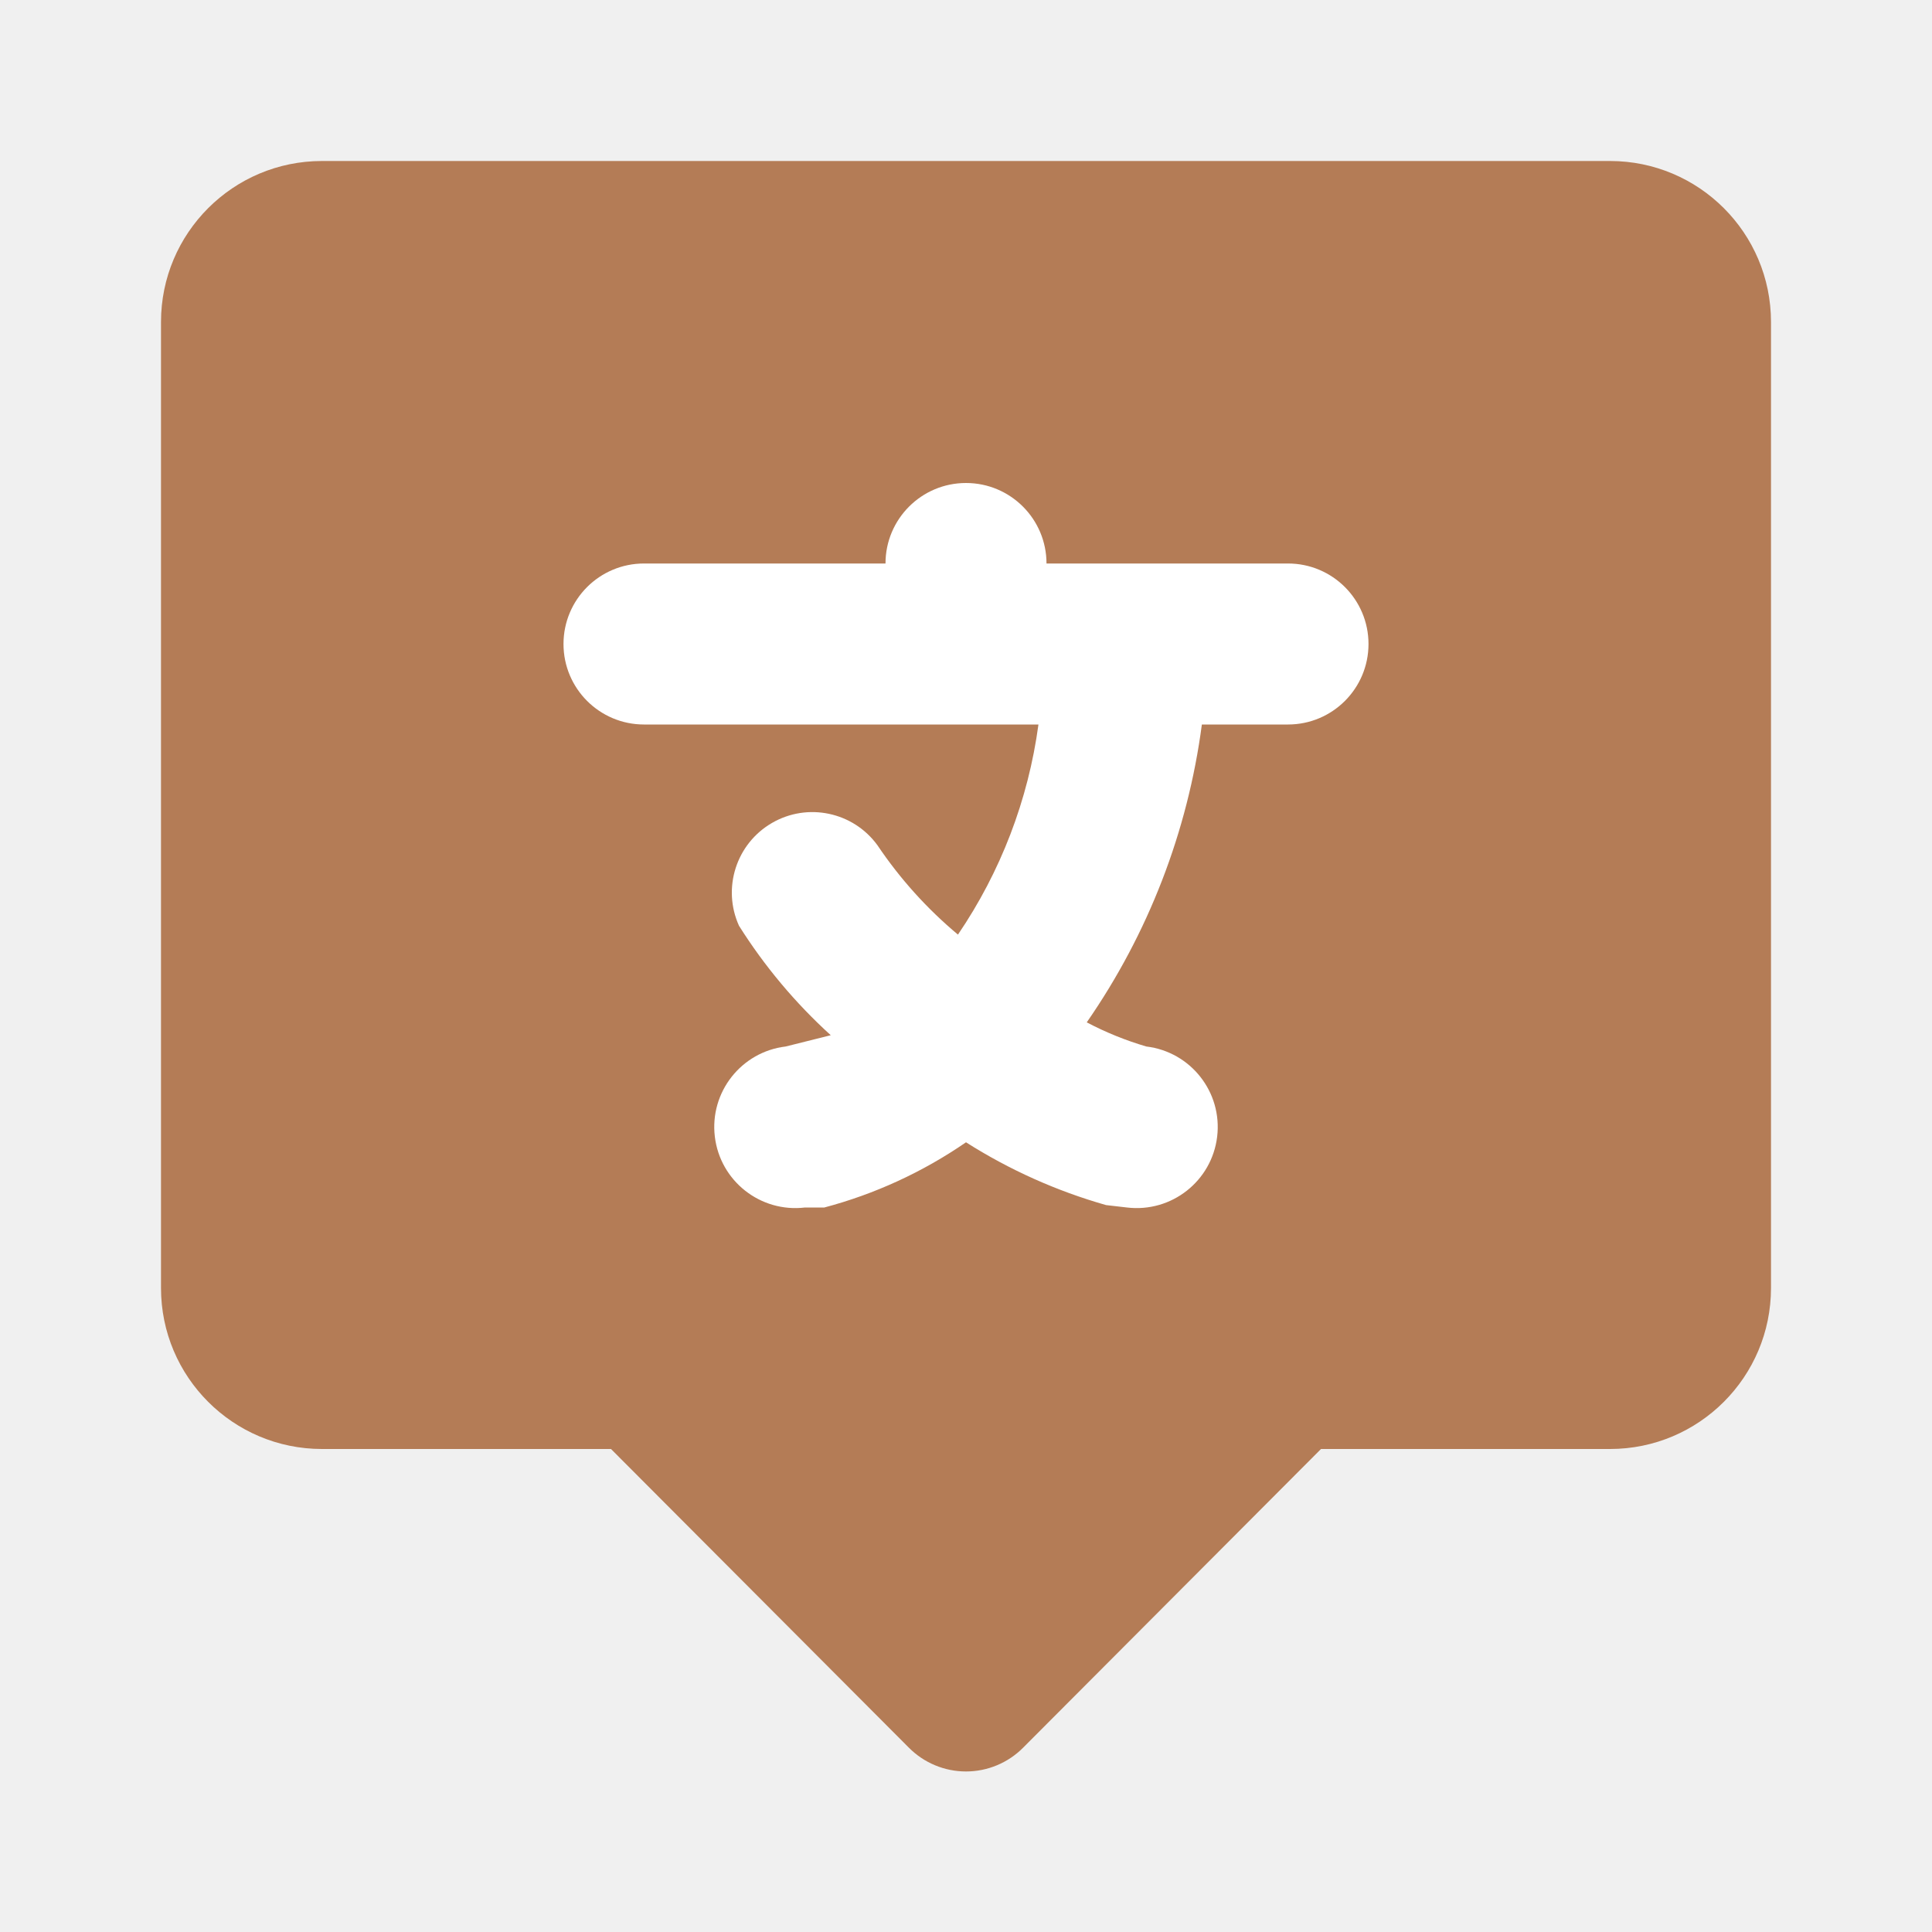
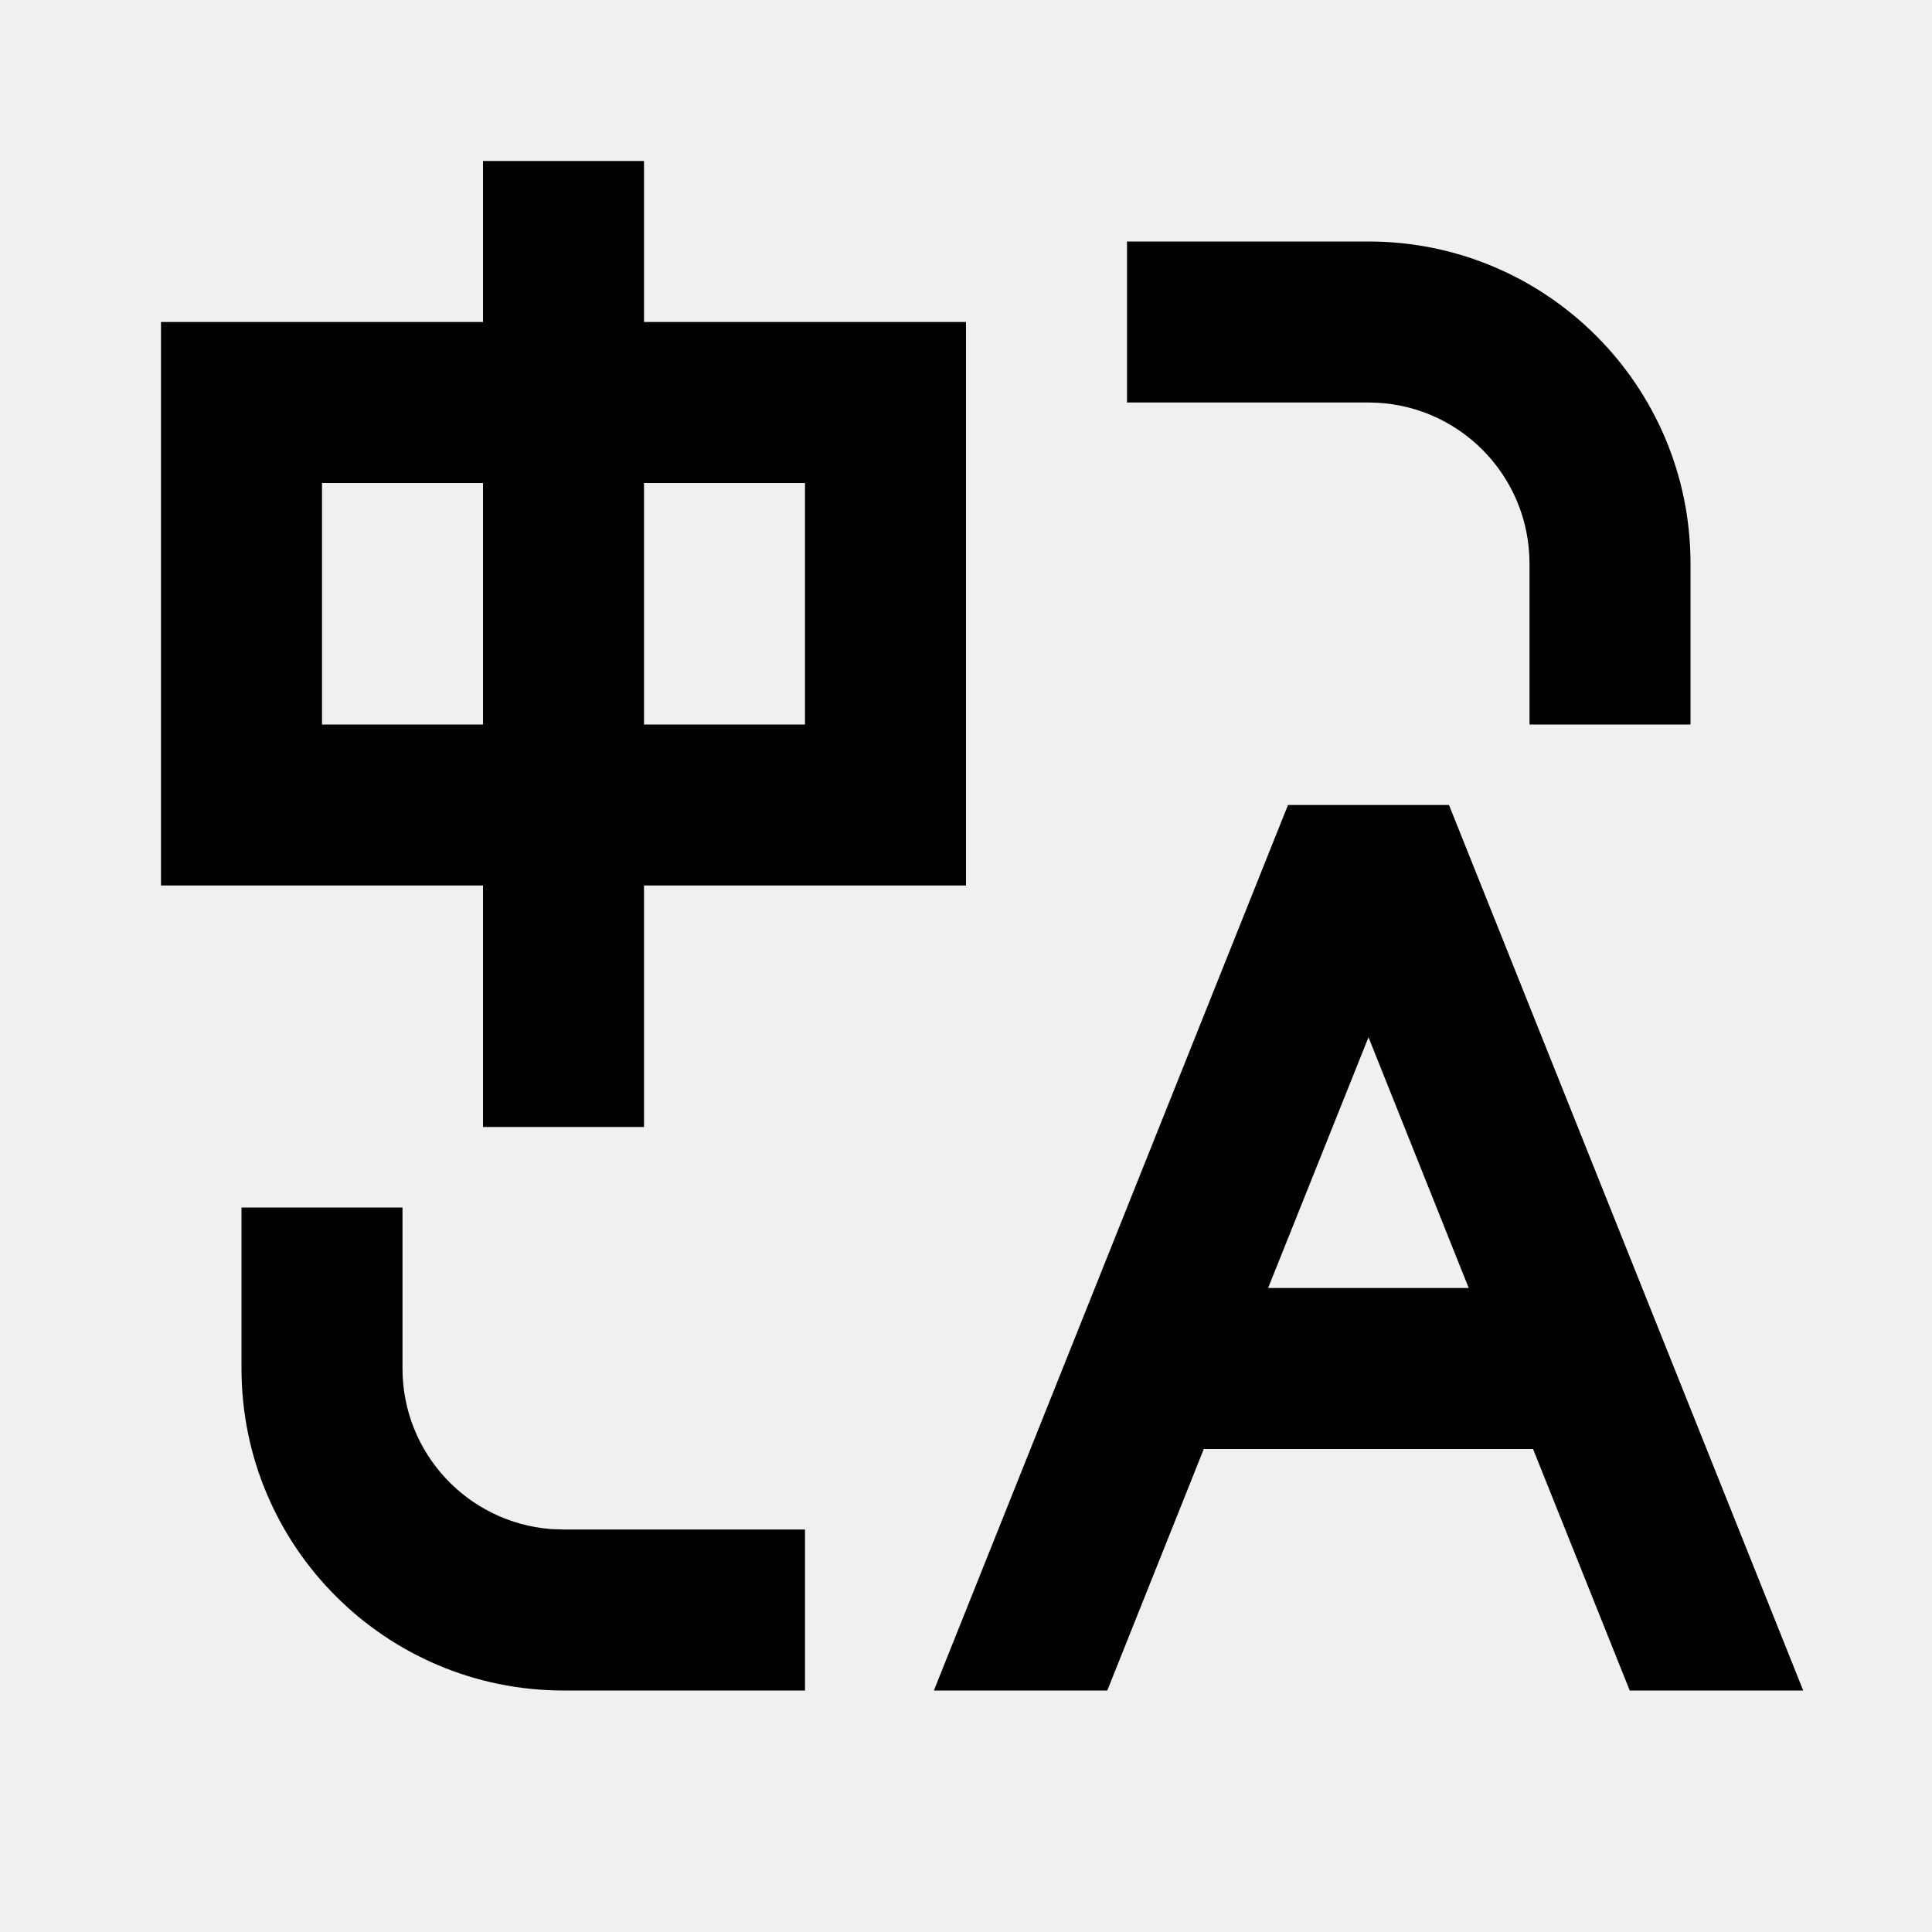
- <svg xmlns="http://www.w3.org/2000/svg" fill="#b47c56" width="50px" height="50px" viewBox="0 0 24 24" id="translate" data-name="Flat Color" class="icon flat-color">
-   <path id="primary" d="M20,2H4A2,2,0,0,0,2,4V16a2,2,0,0,0,2,2H7.59l3.7,3.71a1,1,0,0,0,1.42,0L16.41,18H20a2,2,0,0,0,2-2V4A2,2,0,0,0,20,2Z" style="fill: b47c56" />
-   <path id="secondary" d="M16,7H13a1,1,0,0,0-2,0H8A1,1,0,0,0,8,9h4.9a6.09,6.09,0,0,1-1,2.61,5.3,5.3,0,0,1-1-1.11,1,1,0,0,0-1.72,1,6.57,6.57,0,0,0,1.14,1.36L9.76,13A1,1,0,0,0,10,15l.24,0A5.66,5.66,0,0,0,12,14.19a6.63,6.63,0,0,0,1.74.78L14,15a1,1,0,0,0,.24-2,4,4,0,0,1-.74-.3A8.42,8.42,0,0,0,14.93,9H16a1,1,0,0,0,0-2Z" style="fill:#ffffff;" />
+ <svg xmlns="http://www.w3.org/2000/svg" width="800px" height="800px" viewBox="0 0 24 24">
+   <g>
+     <path fill="none" d="M0 0h24v24H0z" />
+     <path d="M5 15v2a2 2 0 0 0 1.85 1.995L7 19h3v2H7a4 4 0 0 1-4-4v-2h2zm13-5l4.4 11h-2.155l-1.201-3h-4.09l-1.199 3h-2.154L16 10h2zm-1 2.885L15.753 16h2.492L17 12.885zM8 2v2h4v7H8v3H6v-3H2V4h4V2h2zm9 1a4 4 0 0 1 4 4v2h-2V7a2 2 0 0 0-2-2h-3V3h3zM6 6H4v3h2V6zm4 0H8v3h2V6z" />
+   </g>
</svg>
